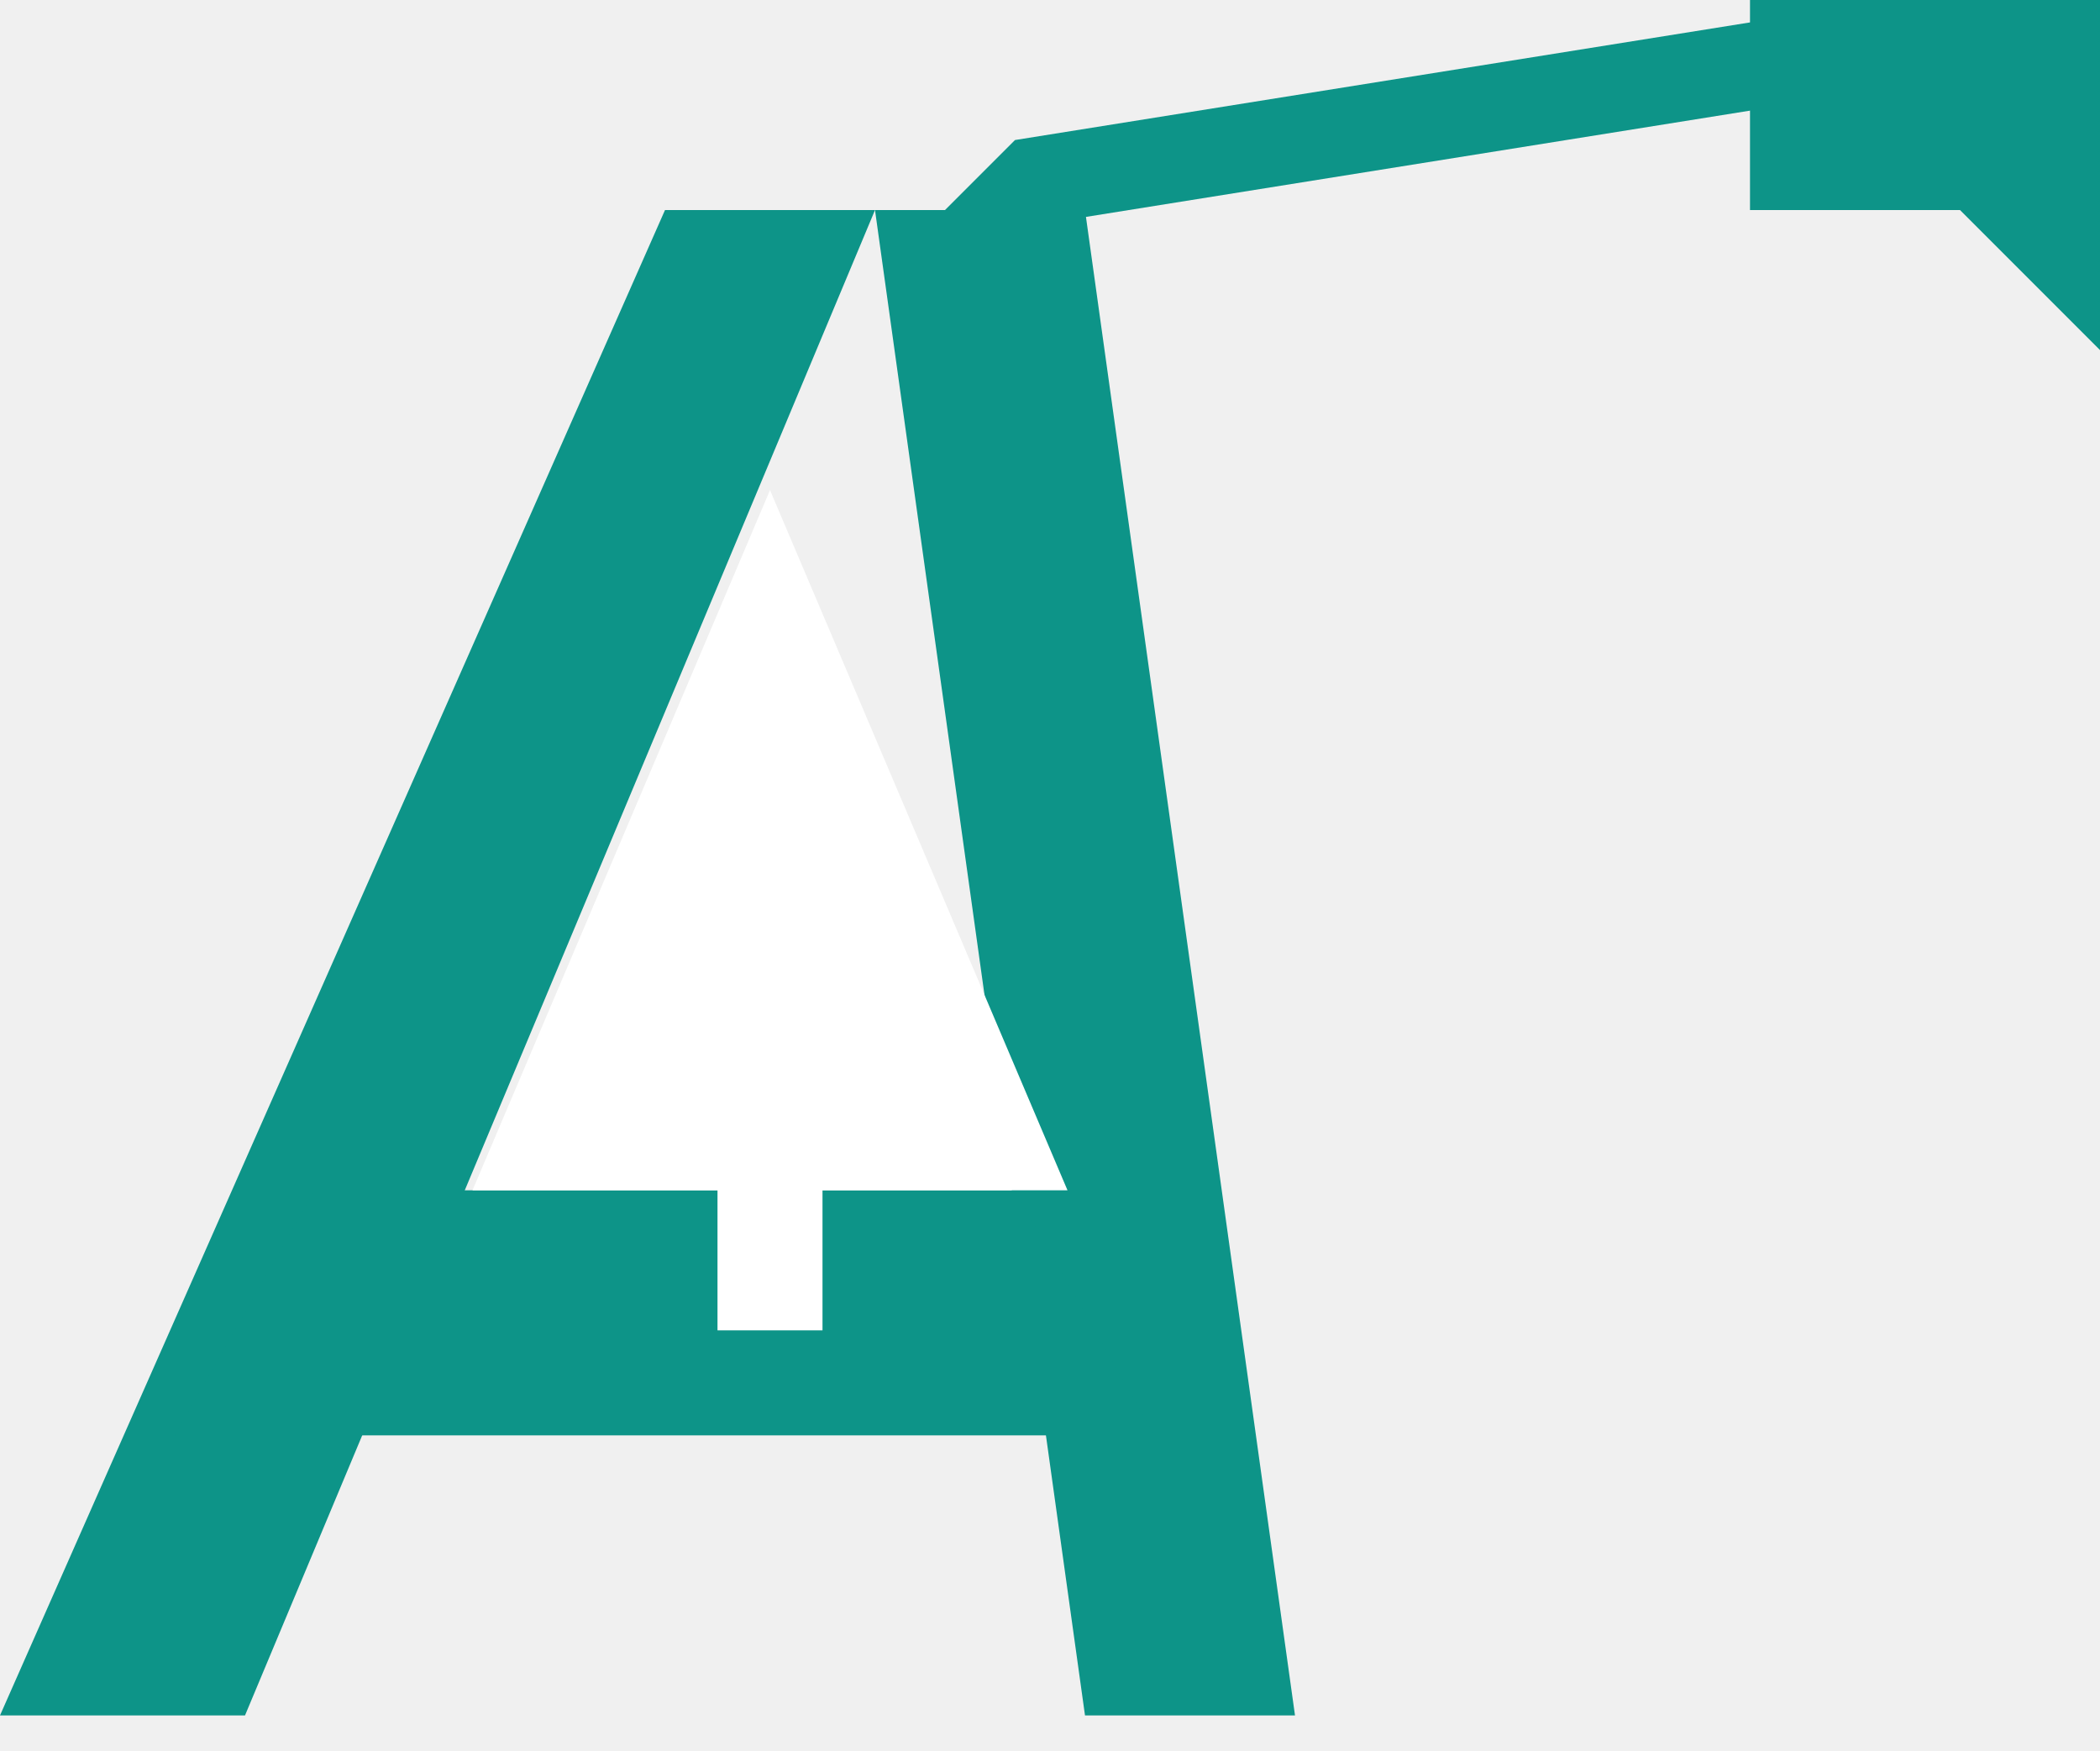
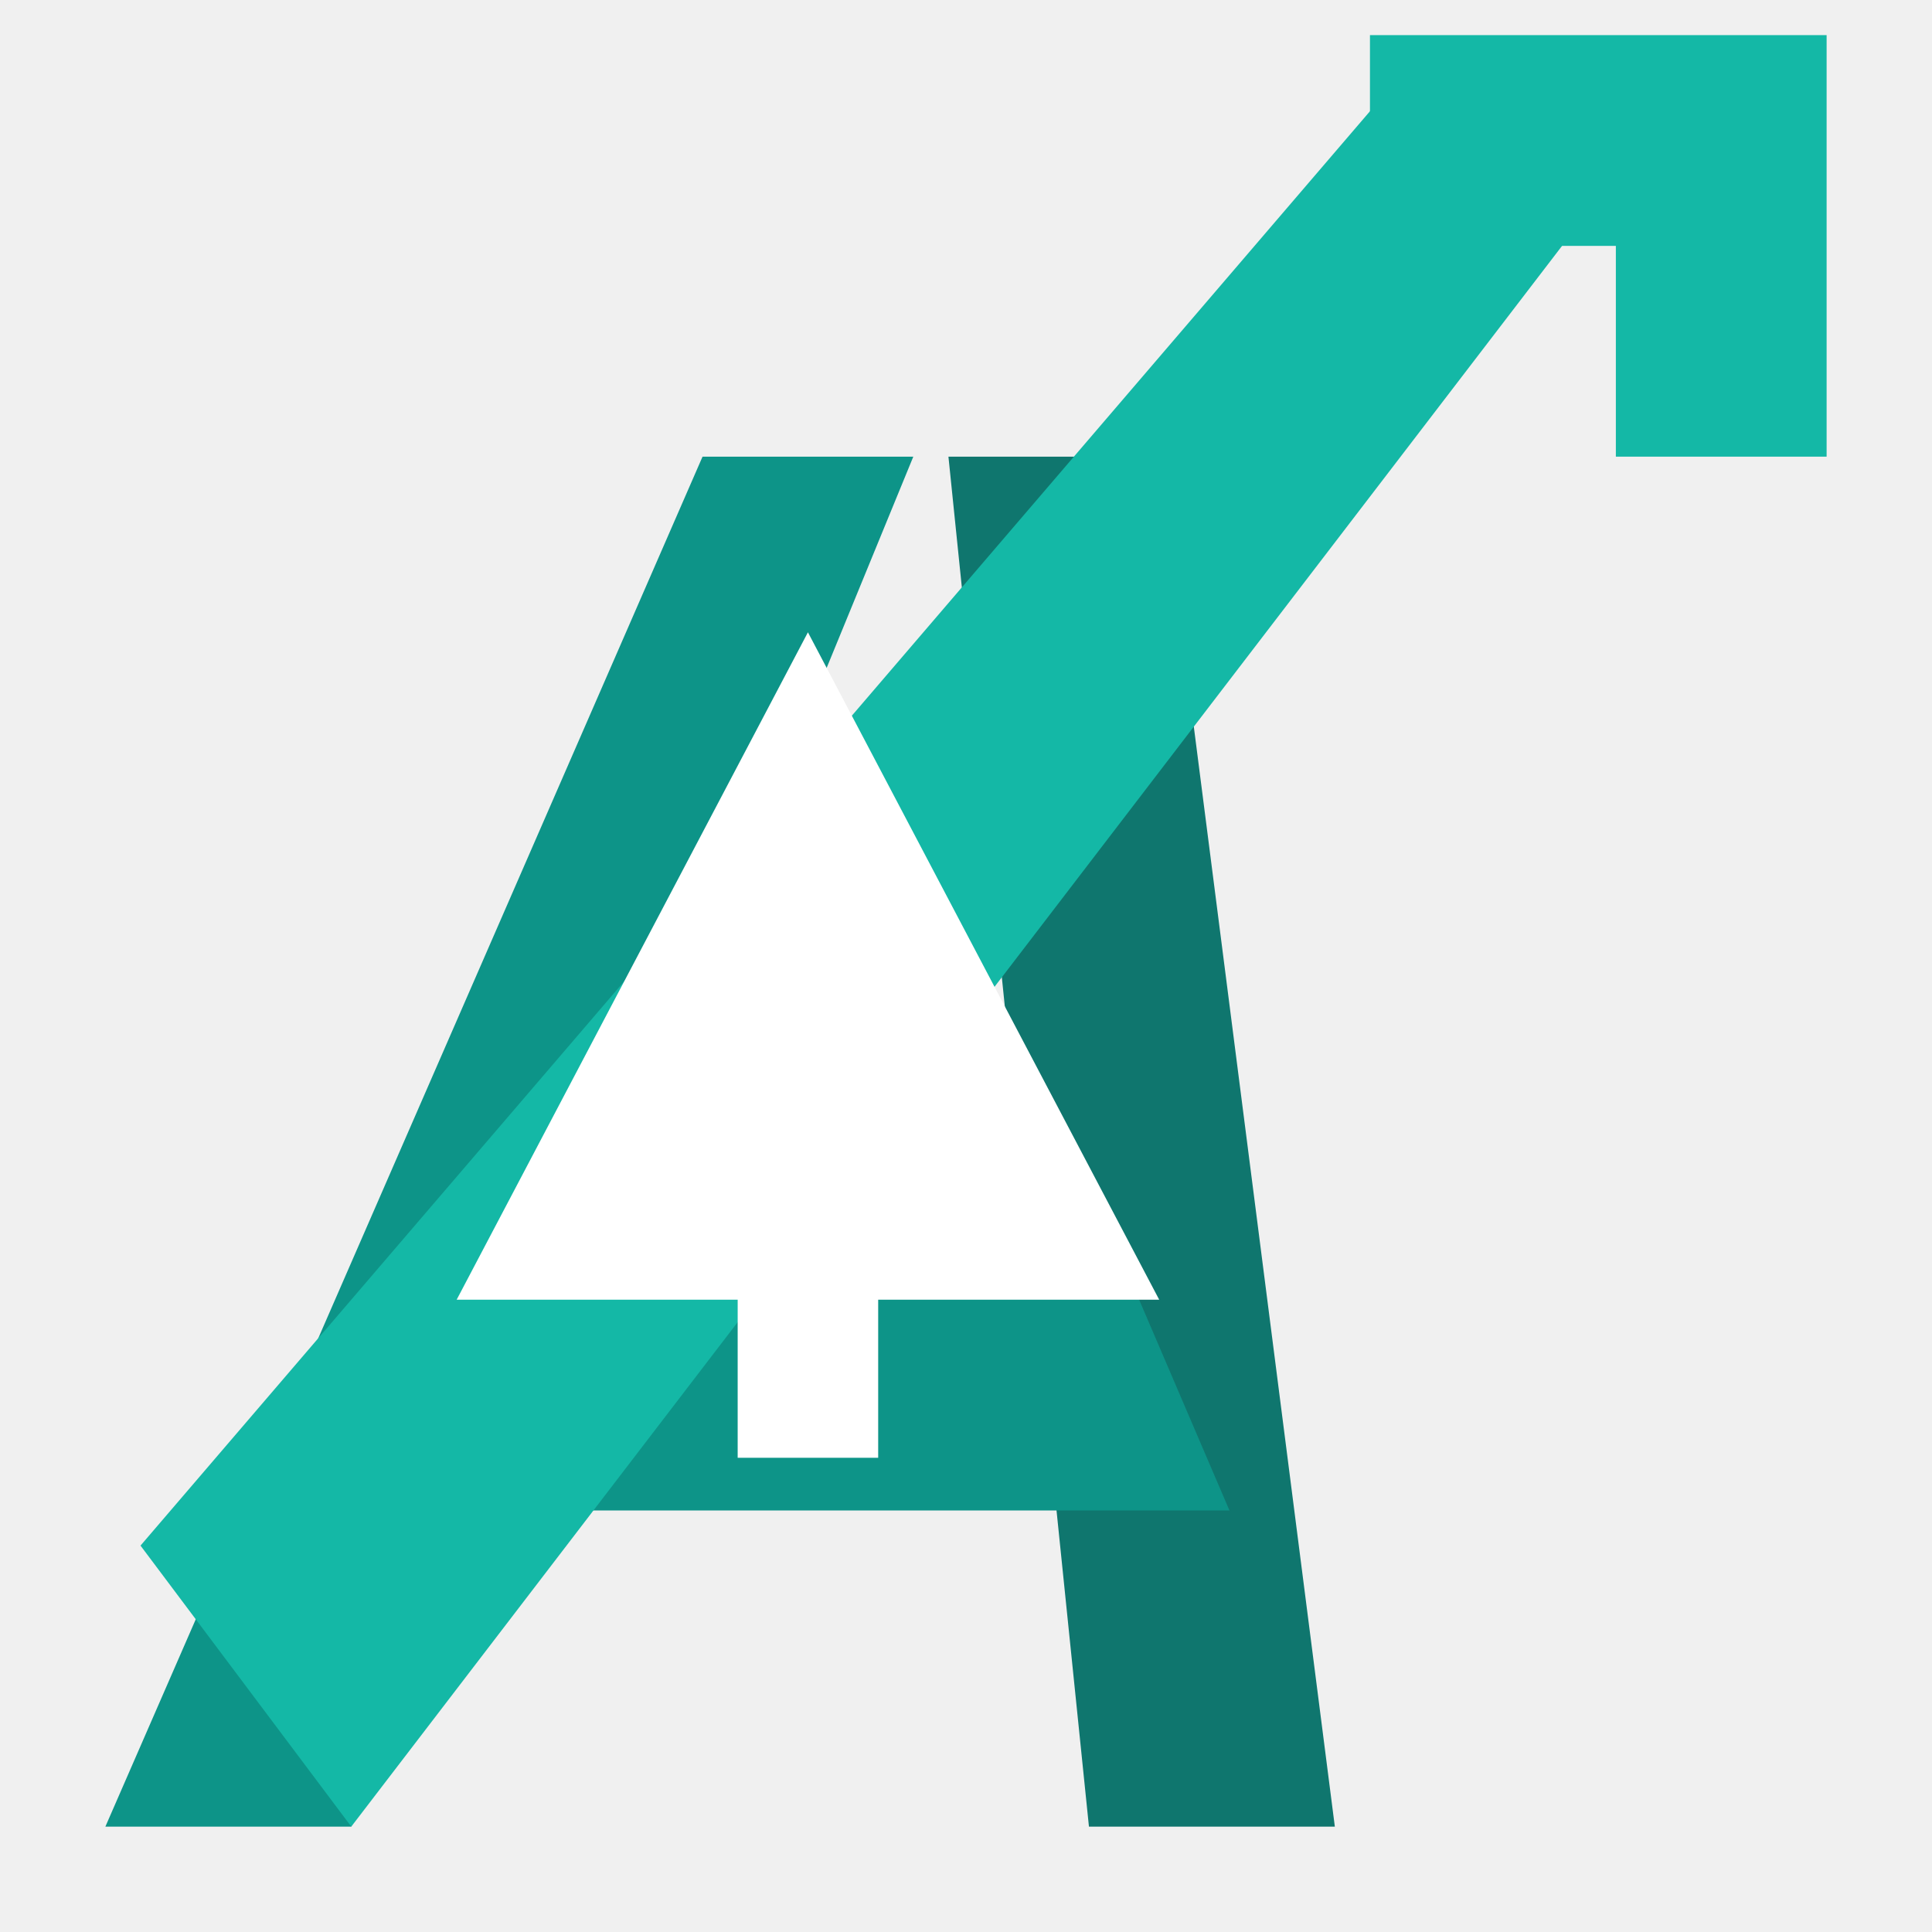
- <svg xmlns="http://www.w3.org/2000/svg" width="120" height="100" viewBox="0 0 120 100" fill="none">
-   <g fill="#0D9488">
-     <polygon points="0,98 14,98 50,12 38,12" />
-     <polygon points="74,98 62,98 50,12 62,12" />
-     <polygon points="18,68 10,82 66,82 58,68" />
-     <polygon points="52,14 58,8 108,0 102,6" />
-     <polygon points="100,0 120,0 120,20 112,12 100,12" />
-   </g>
-   <polygon points="44,28 27,68 61,68" fill="white" />
-   <rect x="41" y="66" width="6" height="10" fill="white" />
+ <svg xmlns="http://www.w3.org/2000/svg" width="110" height="110" viewBox="0 0 110 110" fill="none">
+   <polygon points="6,104 20,104 52,26 40,26" fill="#0D9488" />
+   <polygon points="54,26 66,26 76,104 62,104" fill="#0F766E" />
+   <polygon points="22,72 16,86 70,86 64,72" fill="#0D9488" />
+   <polygon points="8,88 20,104 92,10 80,4" fill="#14B8A6" />
+   <polygon points="78,2 104,2 104,26 92,26 92,14 78,14" fill="#14B8A6" />
+   <polygon points="46,36 26,74 66,74" fill="white" />
+   <rect x="42" y="73" width="8" height="10" fill="white" />
</svg>
